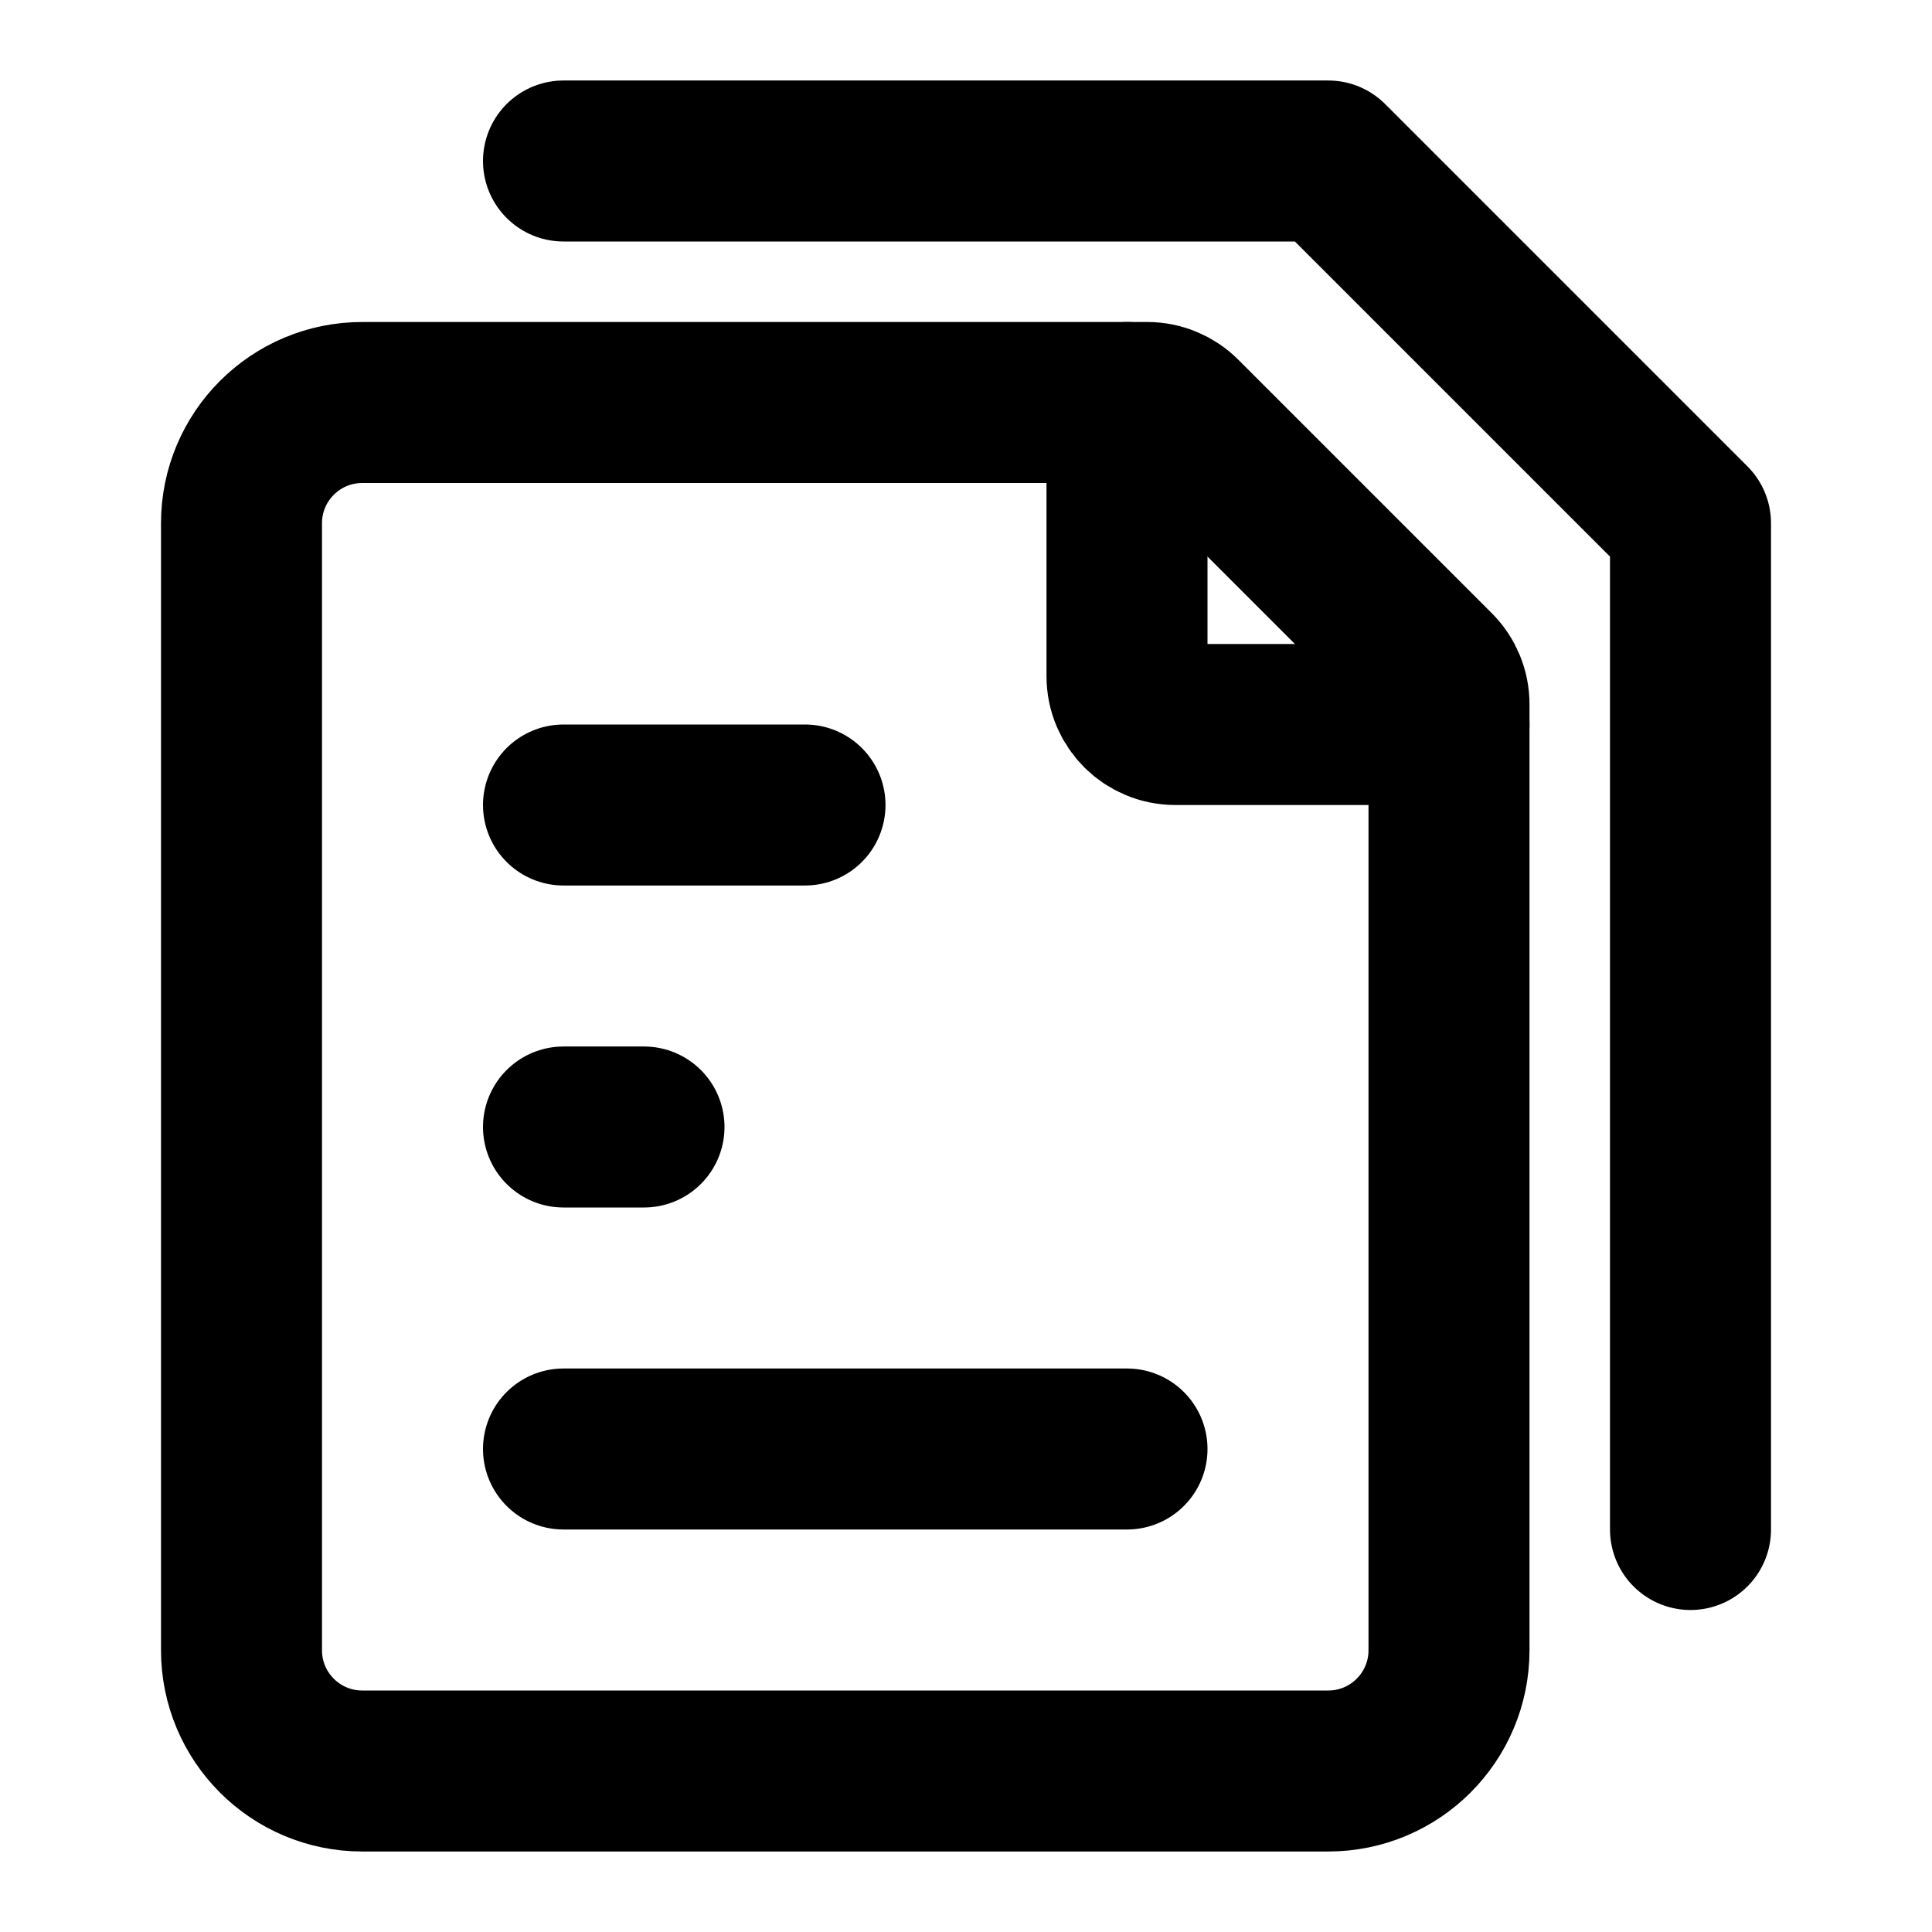
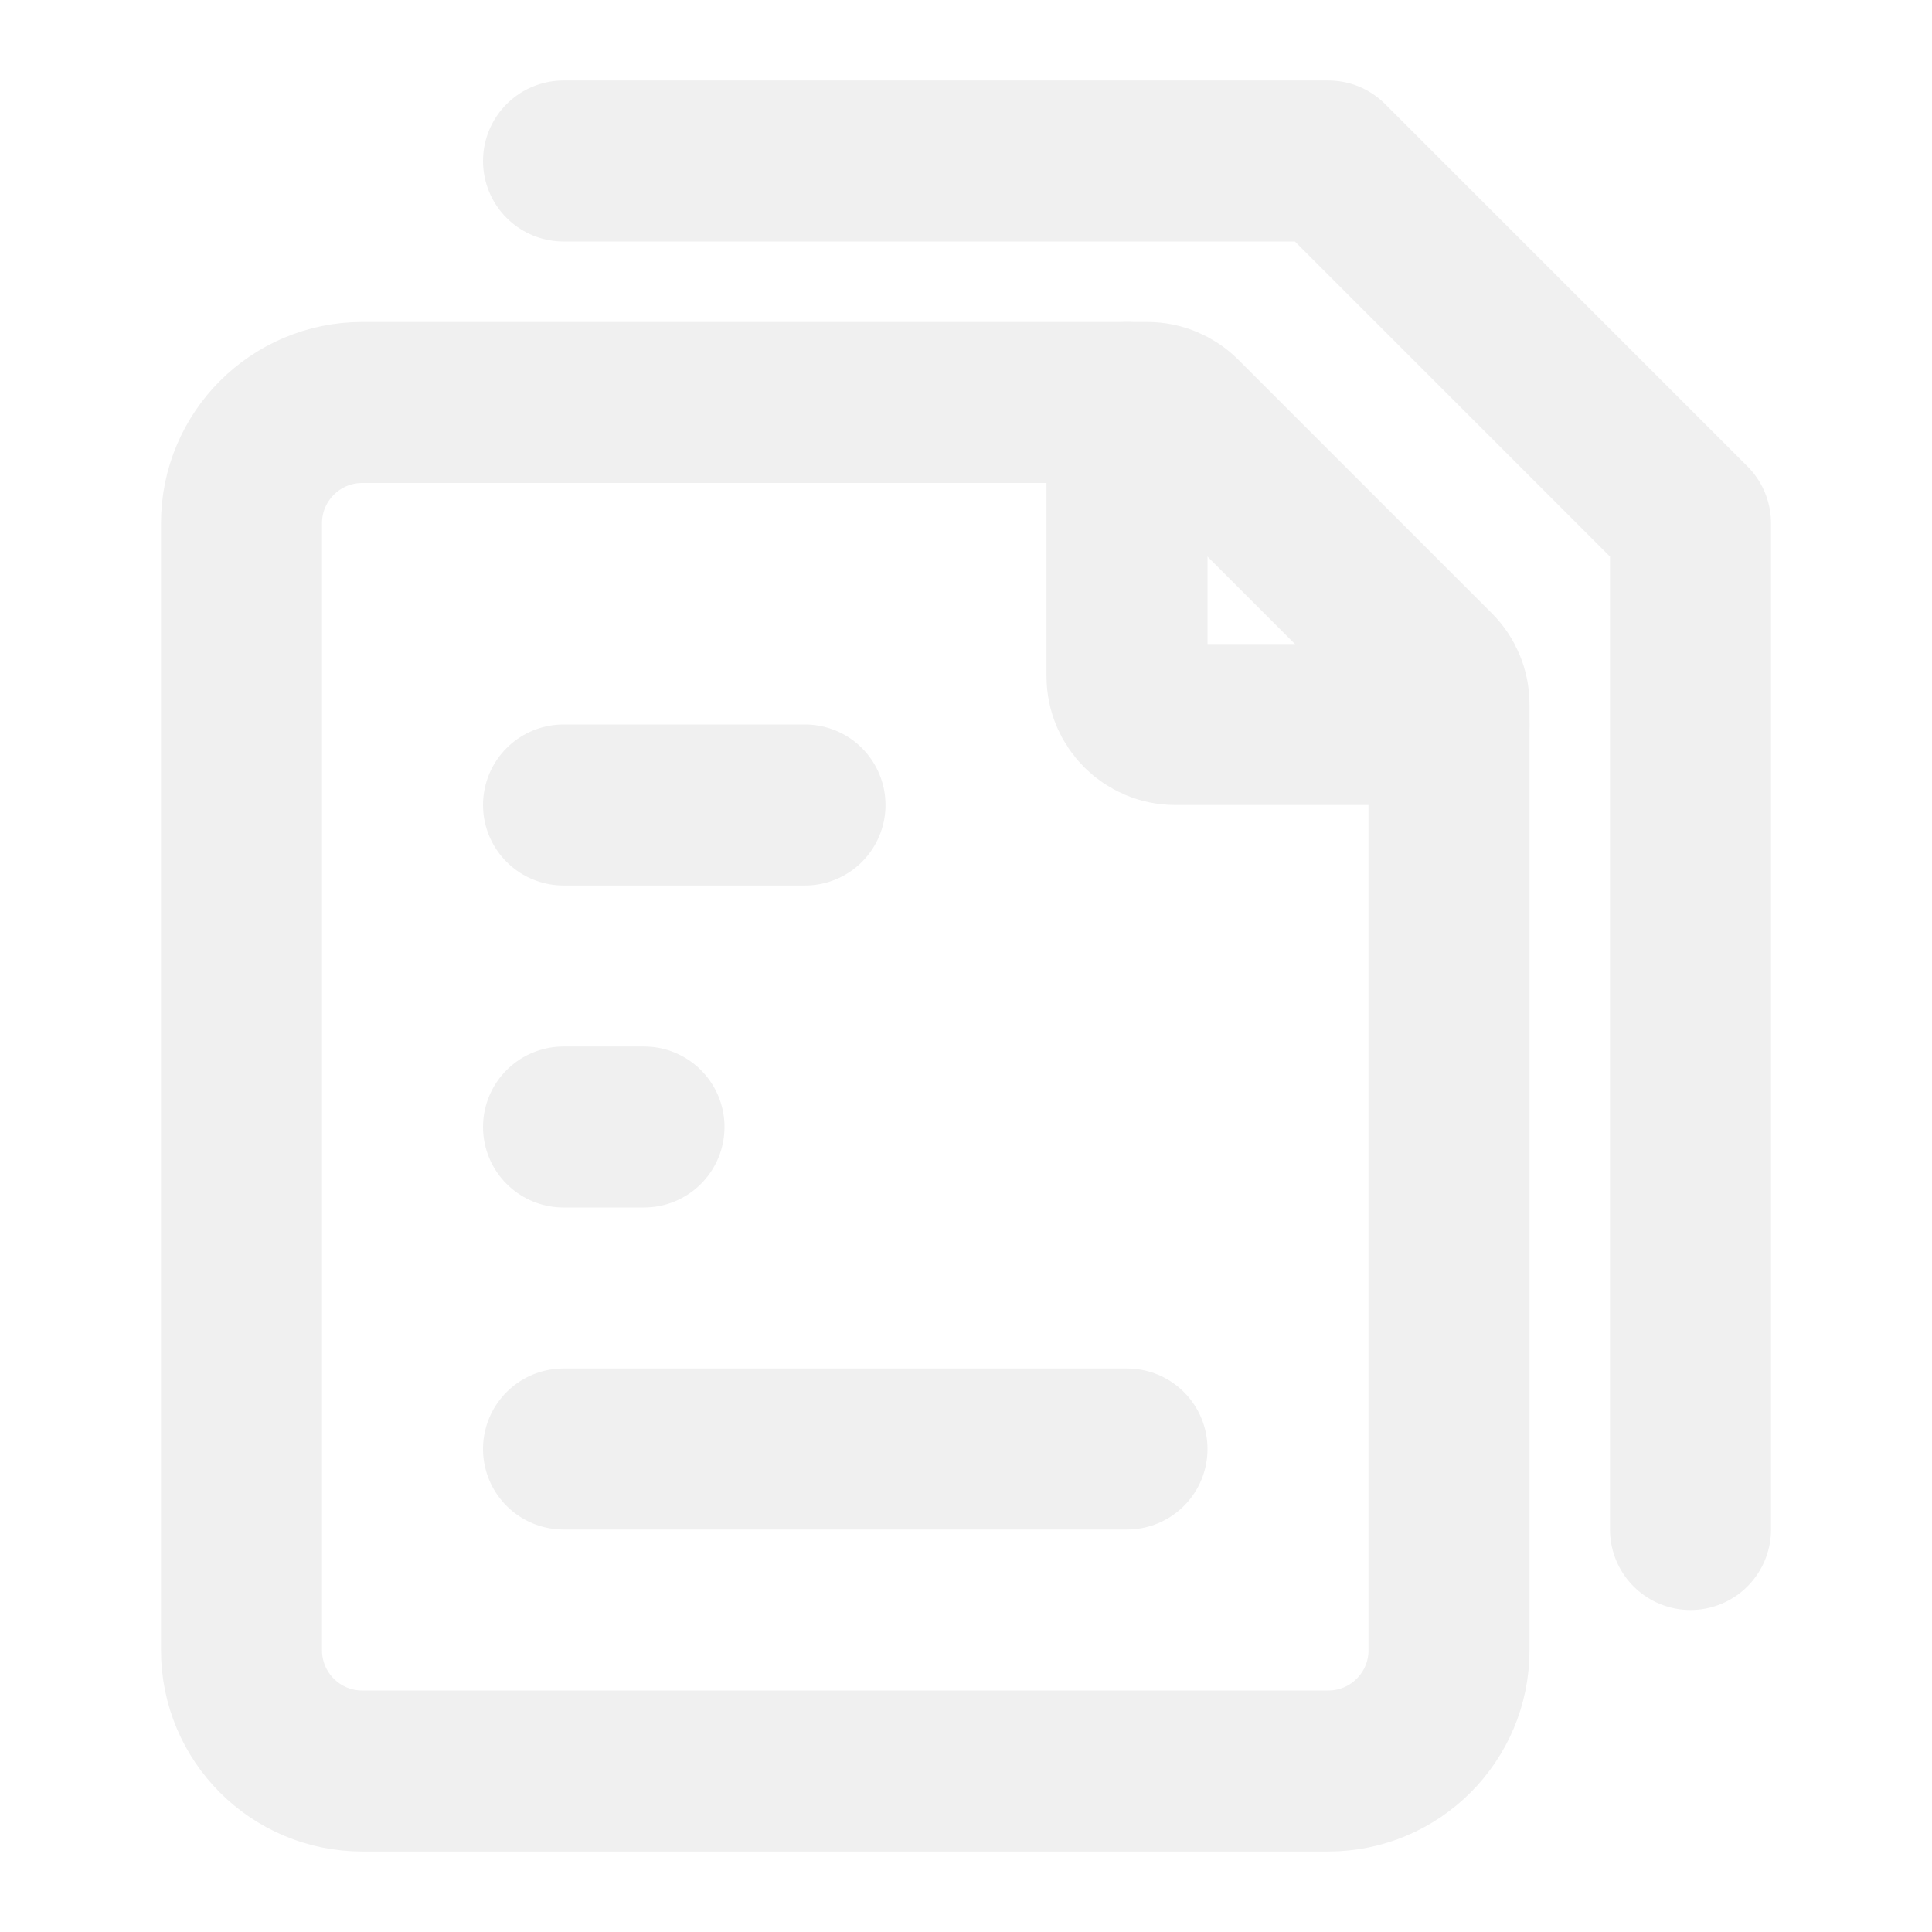
<svg xmlns="http://www.w3.org/2000/svg" width="32px" height="32px" fill="none" stroke-width="2" viewBox="0 0 24 24" color="#010001">
-   <path stroke="#010001" stroke-width="2" stroke-linecap="round" stroke-linejoin="round" d="M7 18h7M7 14h1M7 10h3M7 2h9.5L21 6.5V19" />
-   <path stroke="#010001" stroke-width="2" stroke-linecap="round" stroke-linejoin="round" d="M3 20.5v-14A1.5 1.5 0 0 1 4.5 5h9.752a.6.6 0 0 1 .424.176l3.148 3.148A.6.6 0 0 1 18 8.75V20.5a1.5 1.5 0 0 1-1.5 1.5h-12A1.5 1.5 0 0 1 3 20.5Z" />
-   <path stroke="#010001" stroke-width="2" stroke-linecap="round" stroke-linejoin="round" d="M14 5v3.4a.6.6 0 0 0 .6.6H18" />
+   <path stroke="#f0f0f0" stroke-width="2" stroke-linecap="round" stroke-linejoin="round" d="M7 18h7M7 14h1M7 10h3M7 2h9.5L21 6.5V19" />
+   <path stroke="#f0f0f0" stroke-width="2" stroke-linecap="round" stroke-linejoin="round" d="M3 20.5v-14A1.5 1.5 0 0 1 4.5 5h9.752a.6.6 0 0 1 .424.176l3.148 3.148A.6.6 0 0 1 18 8.75V20.5a1.5 1.5 0 0 1-1.5 1.5h-12A1.5 1.5 0 0 1 3 20.5Z" />
+   <path stroke="#f0f0f0" stroke-width="2" stroke-linecap="round" stroke-linejoin="round" d="M14 5v3.4a.6.6 0 0 0 .6.6H18" />
</svg>
